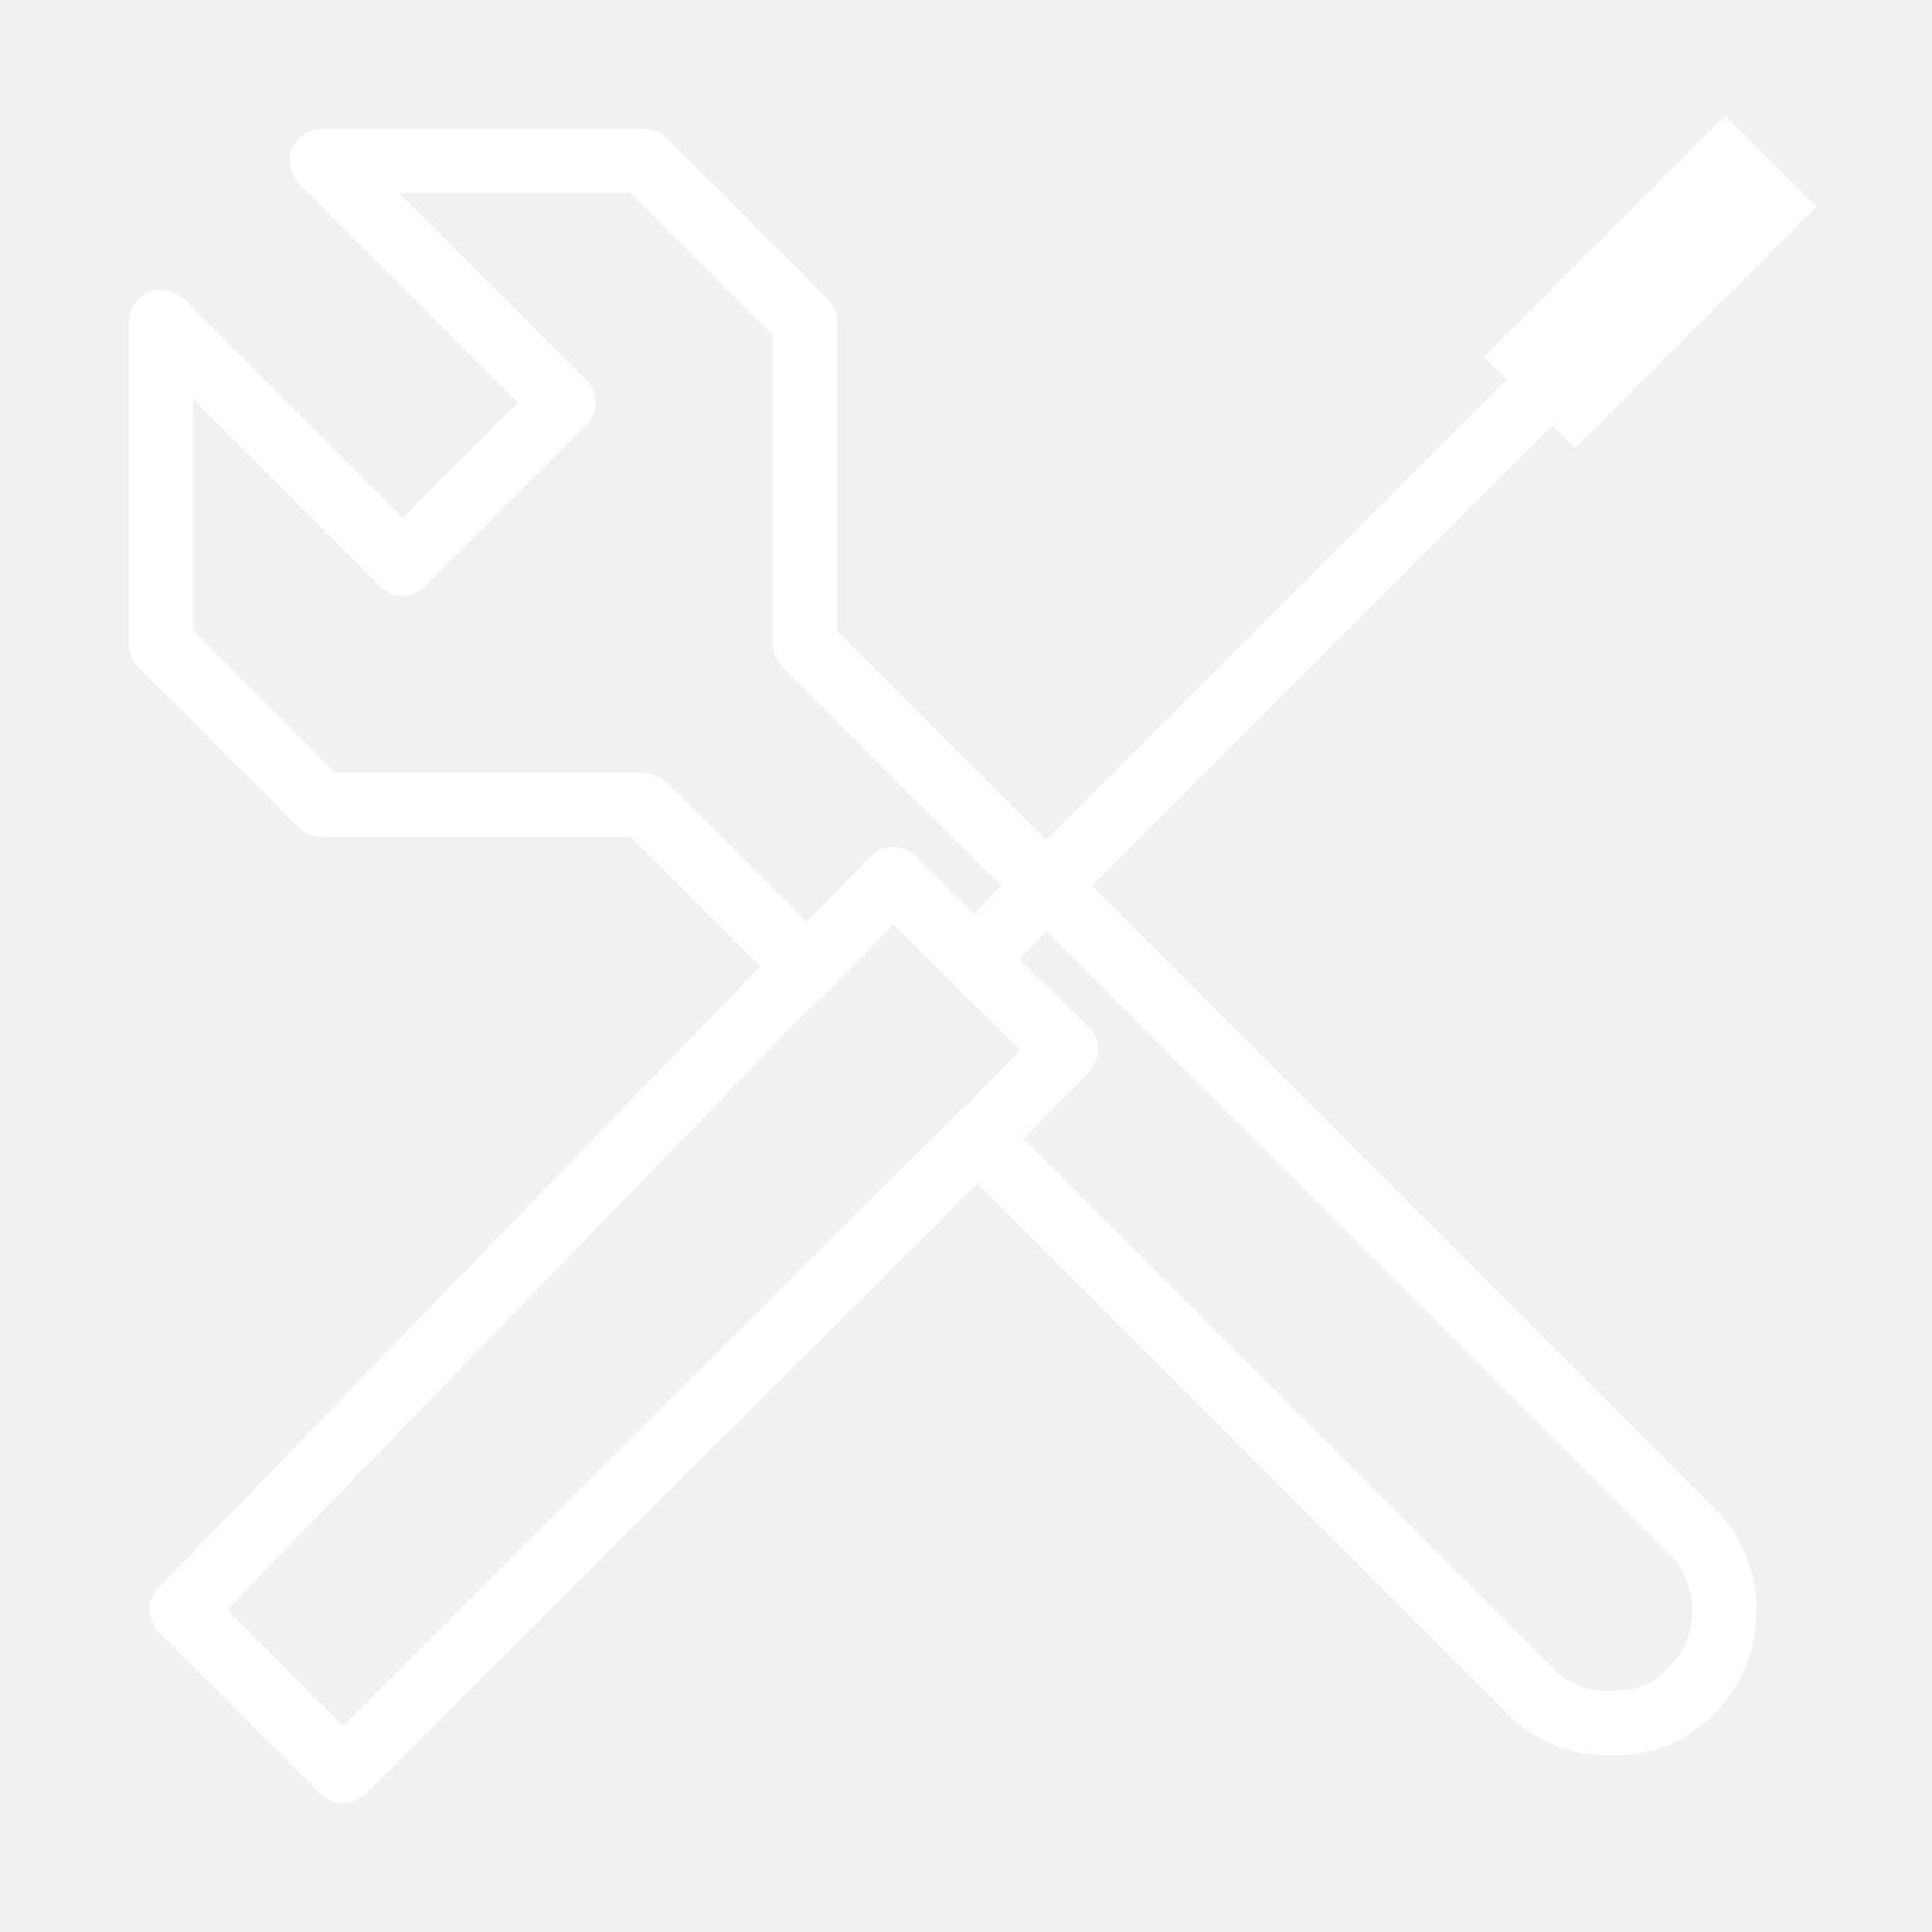
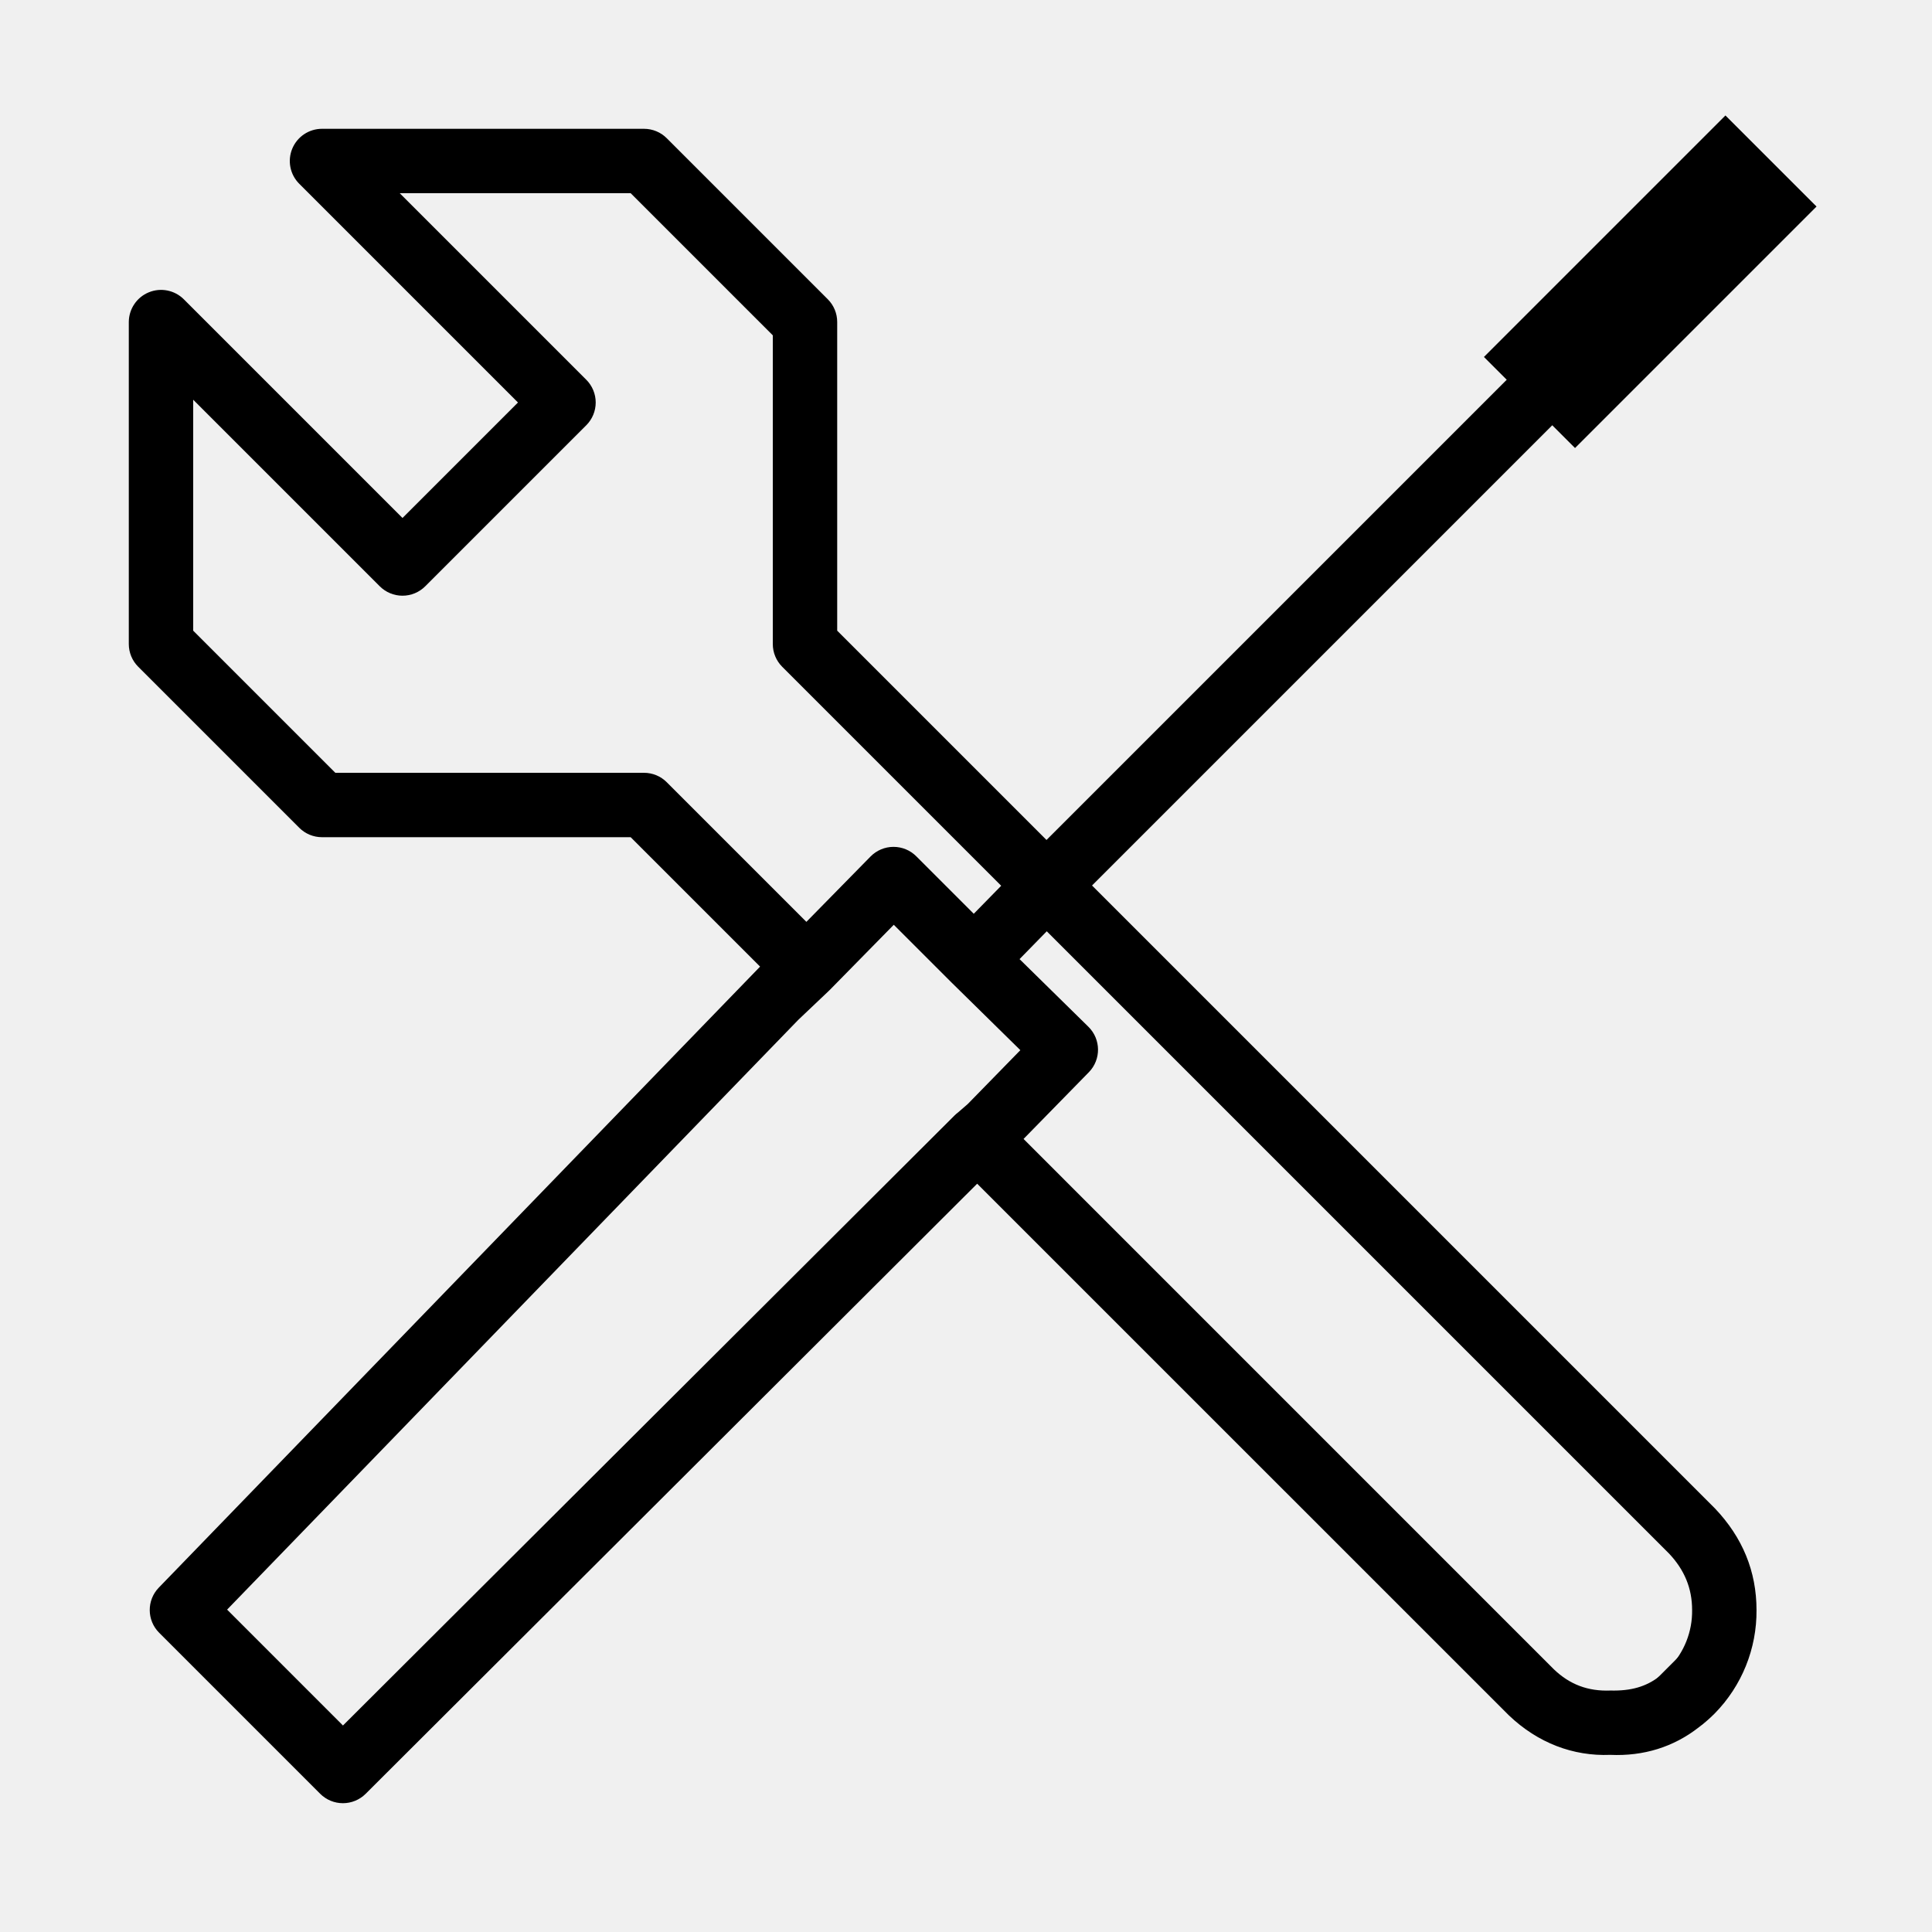
<svg xmlns="http://www.w3.org/2000/svg" class="icon" width="200px" height="200.00px" viewBox="0 0 1024 1024" version="1.1">
-   <path fill="#ffffff" d="M181.76 955.733a17.015 17.015 0 0 1-12.066-5.001l-85.333-85.333a17.05 17.05 0 0 1-0.188-23.927l318.686-329.148L334.268 443.733H170.667a17.015 17.015 0 0 1-12.066-5.001l-85.333-85.333A17.015 17.015 0 0 1 68.267 341.333V170.667a17.101 17.101 0 0 1 29.133-12.066l115.934 115.934 61.201-61.201-115.934-115.934A17.067 17.067 0 0 1 170.667 68.267h170.667c4.523 0 8.875 1.792 12.066 5.001l85.333 85.333A17.015 17.015 0 0 1 443.733 170.667v163.601l110.933 110.933 243.934-243.934a17.05 17.05 0 1 1 24.132 24.132L578.799 469.333l330.121 330.121c14.729 15.462 22.067 33.502 22.067 53.879a77.278 77.278 0 0 1-22.118 54.801 77.824 77.824 0 0 1-8.602 7.475c-13.261 10.325-29.099 15.292-46.814 14.507-19.627 0.785-38.383-6.315-53.692-20.924L517.922 627.388 193.809 950.75a17.067 17.067 0 0 1-12.049 4.983z m-61.389-102.605l61.406 61.423 324.147-323.328a16.811 16.811 0 0 1 1.877-1.621l5.086-4.403 27.921-28.587-36.489-35.874-0.137-0.137-30.464-30.447-33.946 34.56a4.335 4.335 0 0 1-0.495 0.478l-0.017 0.017-16.111 15.292-0.102 0.102L120.371 853.129z m733.235 42.889c10.94 0.273 18.927-2.065 25.958-7.526 1.86-1.399 3.533-2.85 5.171-4.506A43.179 43.179 0 0 0 896.853 853.333c0-11.486-4.045-21.316-12.356-30.054L554.803 493.602l-14.421 14.746 36.489 35.857a17.067 17.067 0 0 1 0.239 24.098l-34.611 35.362 281.105 281.122c8.38 8.004 17.988 11.708 30.003 11.23zM177.732 409.6H341.333c4.523 0 8.875 1.792 12.066 5.001l74.001 74.001 34.014-34.645a17.067 17.067 0 0 1 12.1-5.103h0.068c4.523 0 8.875 1.792 12.066 5.001l30.464 30.464 14.541-14.848-116.07-116.07A17.067 17.067 0 0 1 409.6 341.333v-163.601L334.268 102.4h-122.402l98.867 98.867a17.05 17.05 0 0 1 0 24.132l-85.333 85.333a17.05 17.05 0 0 1-24.132 0L102.4 211.866v122.402L177.732 409.6z" />
-   <path fill="#ffffff" d="M914.517 61.201l48.282 48.265-128 128-48.282-48.265zM889.89 877.961l24.132 24.132-11.93 11.947-24.132-24.149z" />
+   <path fill="#000000" d="M181.76 955.733a17.015 17.015 0 0 1-12.066-5.001l-85.333-85.333a17.05 17.05 0 0 1-0.188-23.927l318.686-329.148L334.268 443.733H170.667a17.015 17.015 0 0 1-12.066-5.001l-85.333-85.333A17.015 17.015 0 0 1 68.267 341.333V170.667a17.101 17.101 0 0 1 29.133-12.066l115.934 115.934 61.201-61.201-115.934-115.934A17.067 17.067 0 0 1 170.667 68.267h170.667c4.523 0 8.875 1.792 12.066 5.001l85.333 85.333A17.015 17.015 0 0 1 443.733 170.667v163.601l110.933 110.933 243.934-243.934a17.05 17.05 0 1 1 24.132 24.132L578.799 469.333l330.121 330.121c14.729 15.462 22.067 33.502 22.067 53.879a77.278 77.278 0 0 1-22.118 54.801 77.824 77.824 0 0 1-8.602 7.475c-13.261 10.325-29.099 15.292-46.814 14.507-19.627 0.785-38.383-6.315-53.692-20.924L517.922 627.388 193.809 950.75a17.067 17.067 0 0 1-12.049 4.983z m-61.389-102.605l61.406 61.423 324.147-323.328a16.811 16.811 0 0 1 1.877-1.621l5.086-4.403 27.921-28.587-36.489-35.874-0.137-0.137-30.464-30.447-33.946 34.56a4.335 4.335 0 0 1-0.495 0.478l-0.017 0.017-16.111 15.292-0.102 0.102L120.371 853.129z m733.235 42.889c10.94 0.273 18.927-2.065 25.958-7.526 1.86-1.399 3.533-2.85 5.171-4.506A43.179 43.179 0 0 0 896.853 853.333c0-11.486-4.045-21.316-12.356-30.054L554.803 493.602l-14.421 14.746 36.489 35.857a17.067 17.067 0 0 1 0.239 24.098l-34.611 35.362 281.105 281.122c8.38 8.004 17.988 11.708 30.003 11.23zM177.732 409.6H341.333c4.523 0 8.875 1.792 12.066 5.001l74.001 74.001 34.014-34.645a17.067 17.067 0 0 1 12.1-5.103h0.068c4.523 0 8.875 1.792 12.066 5.001l30.464 30.464 14.541-14.848-116.07-116.07A17.067 17.067 0 0 1 409.6 341.333v-163.601L334.268 102.4h-122.402l98.867 98.867a17.05 17.05 0 0 1 0 24.132l-85.333 85.333a17.05 17.05 0 0 1-24.132 0L102.4 211.866v122.402L177.732 409.6z" />
+   <path fill="#000000" d="M914.517 61.201l48.282 48.265-128 128-48.282-48.265zM889.89 877.961l24.132 24.132-11.93 11.947-24.132-24.149z" />
</svg>
